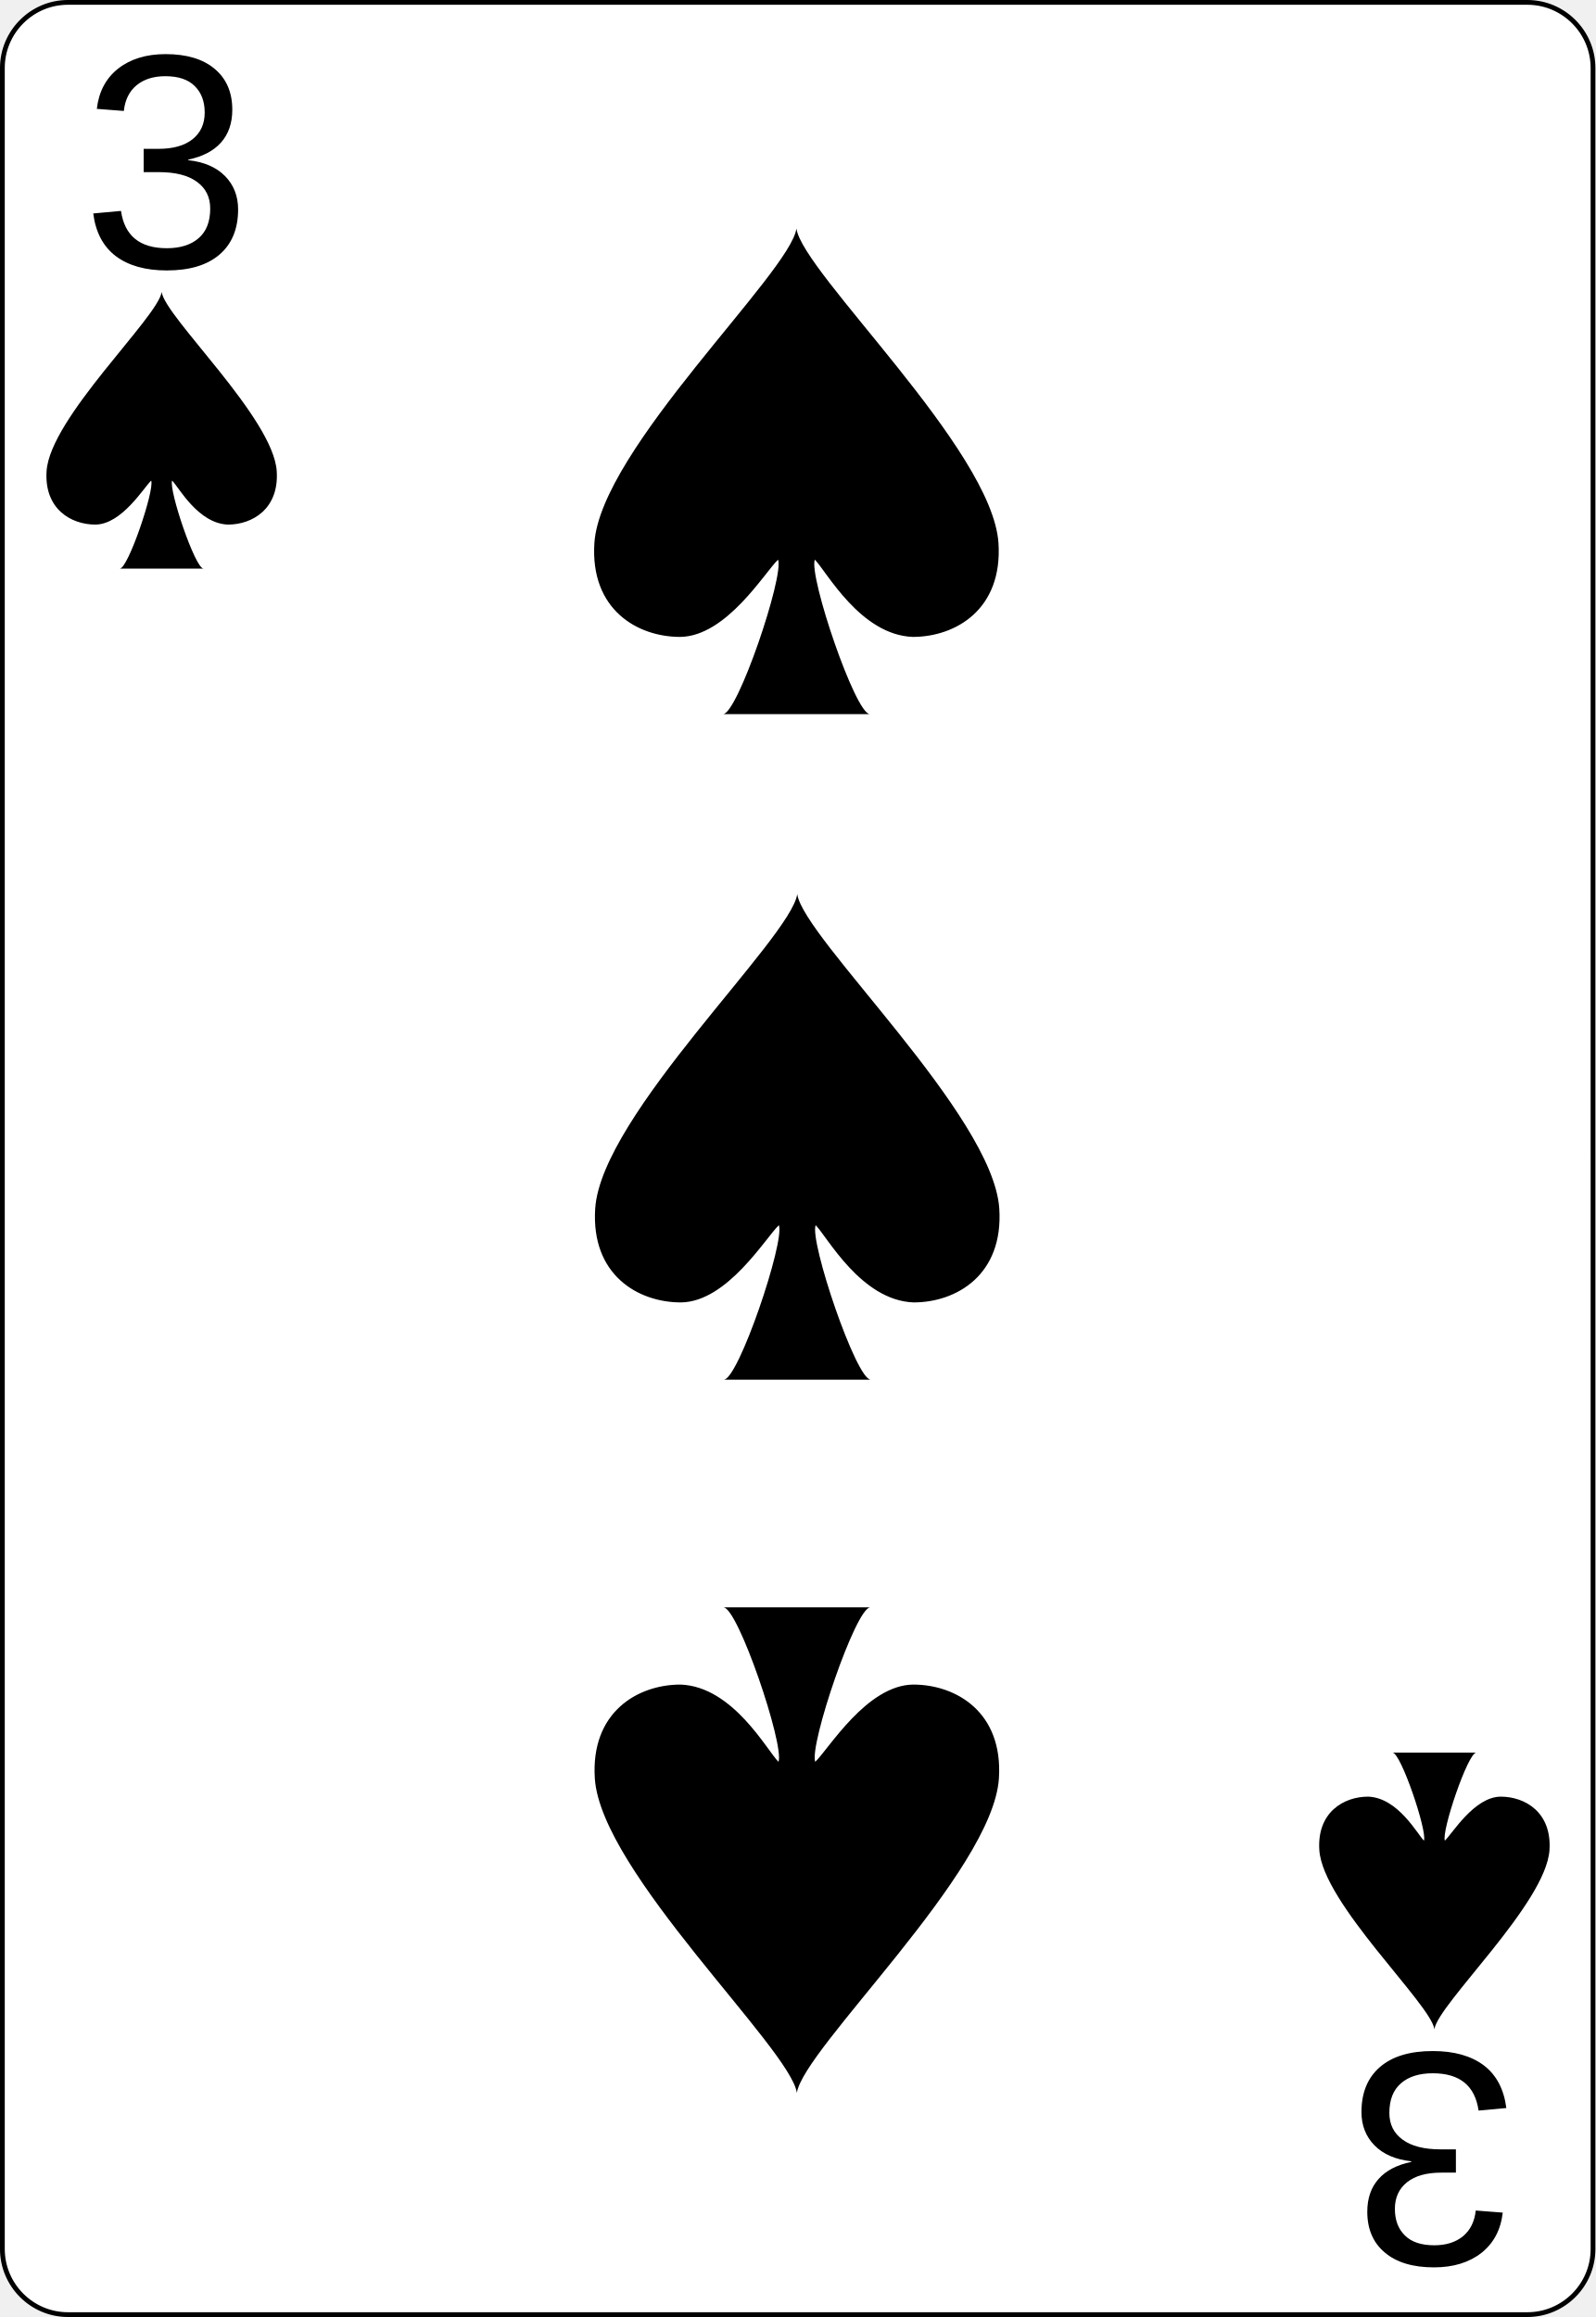
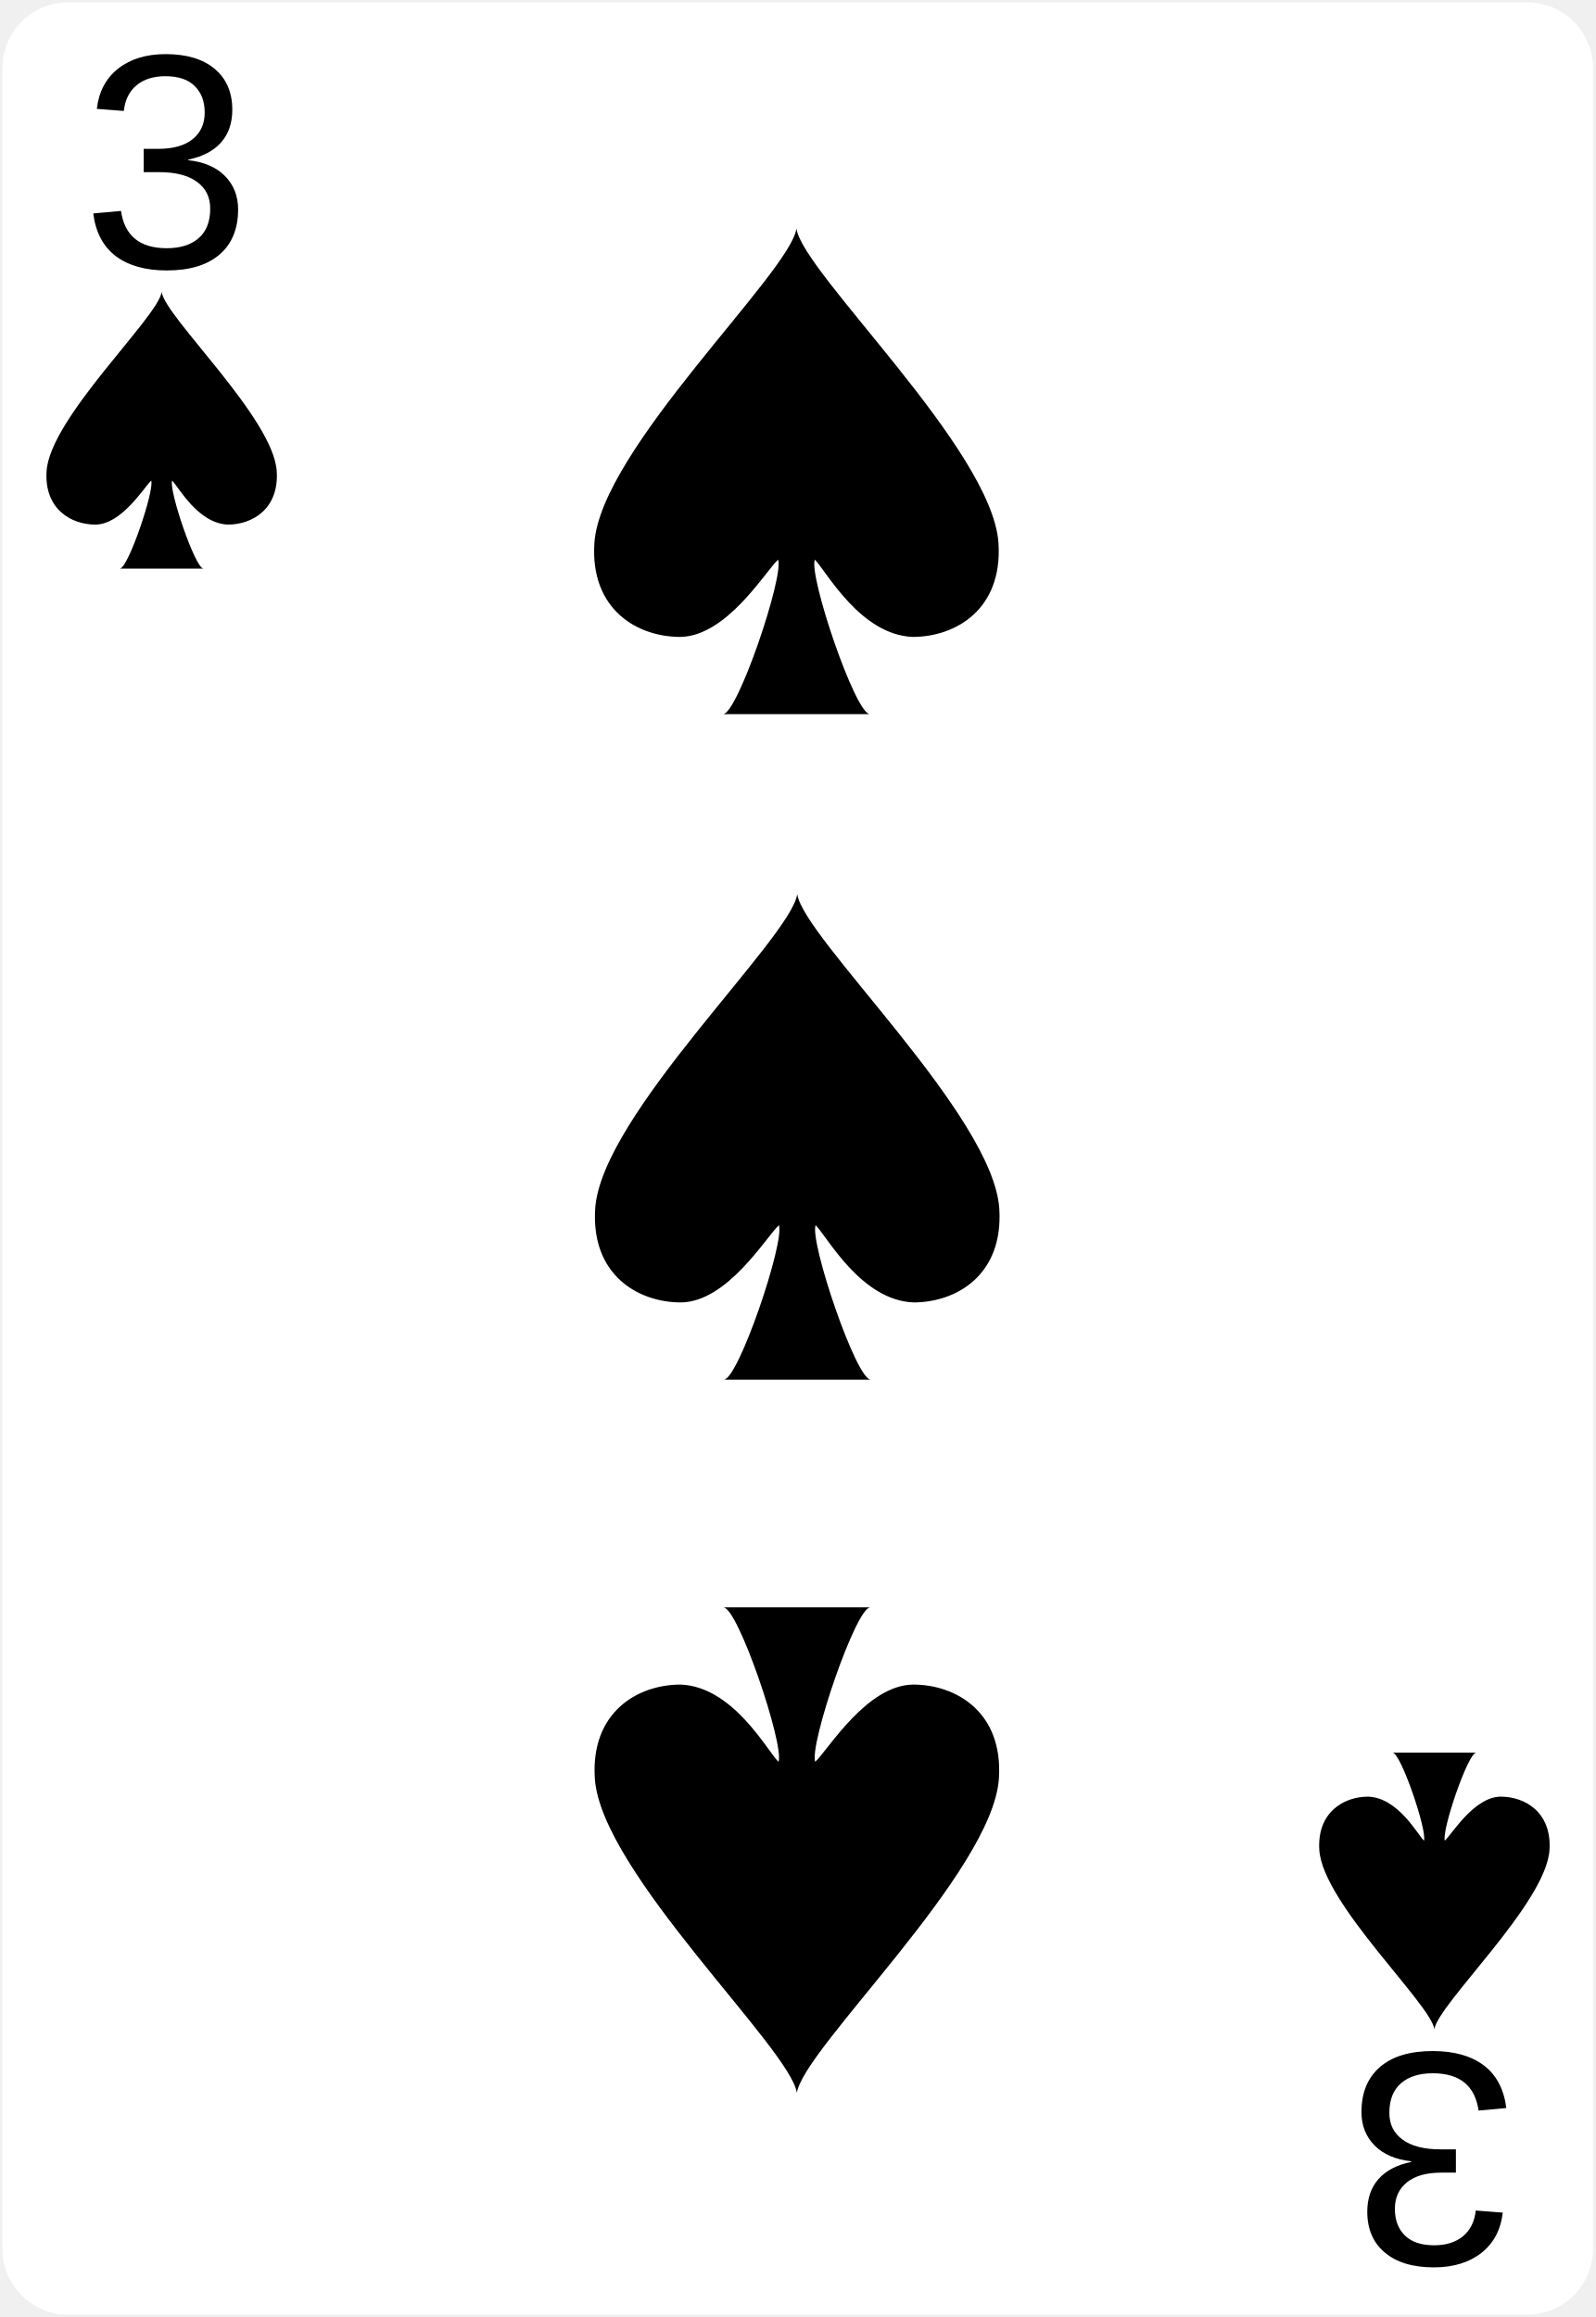
<svg xmlns="http://www.w3.org/2000/svg" xml:space="preserve" width="222.783" height="323.556" viewBox="0 0 167.087 242.667">
-   <g style="fill-rule:nonzero;clip-rule:nonzero;stroke:#000;stroke-miterlimit:4">
+   <g style="fill-rule:nonzero;clip-rule:nonzero;stroke:none;stroke-miterlimit:4">
    <path d="M166.837 235.548c0 3.777-3.087 6.869-6.871 6.869H7.11c-3.775 0-6.861-3.092-6.861-6.87V7.12C.25 3.343 3.336.25 7.11.25h152.856c3.784 0 6.87 3.093 6.87 6.87z" style="fill:#fff;stroke-width:.5" />
  </g>
  <text xml:space="preserve" x="8.547" y="28.013" style="font-size:32px;font-style:normal;font-weight:400;line-height:125%;letter-spacing:0;word-spacing:0;fill:#000;fill-opacity:1;stroke:none;font-family:Bitstream Vera Sans">
    <tspan x="8.547" y="28.013" style="font-style:normal;font-variant:normal;font-weight:400;font-stretch:normal;font-family:Arial;-inkscape-font-specification:Arial">3</tspan>
  </text>
  <path d="M7.989 3.103C7.747-.954.242-8.59 0-10.5-.242-8.591-7.747-.955-7.989 3.103c-.169 2.868 1.695 4.057 3.39 4.057 1.835-.022 3.35-2.8 3.873-3.341.242.716-1.603 6.682-2.179 6.682h5.811c-.576 0-2.421-5.966-2.179-6.682.457.496 1.797 3.258 3.874 3.341 1.694-.001 3.557-1.189 3.388-4.057" style="fill:#000" transform="matrix(1.5086 0 0 1.37933 16.93 45.066)" />
  <path d="M7.989 3.103C7.747-.954.242-8.59 0-10.5-.242-8.591-7.747-.955-7.989 3.103c-.169 2.868 1.695 4.057 3.39 4.057 1.835-.022 3.35-2.8 3.873-3.341.242.716-1.603 6.682-2.179 6.682h5.811c-.576 0-2.421-5.966-2.179-6.682.457.496 1.797 3.258 3.874 3.341 1.694-.001 3.557-1.189 3.388-4.057" style="fill:#000" transform="matrix(2.64868 0 0 2.42172 83.41 49.366)" />
  <text xml:space="preserve" x="-158.978" y="-215.124" style="font-size:32px;font-style:normal;font-weight:400;line-height:125%;letter-spacing:0;word-spacing:0;fill:#000;fill-opacity:1;stroke:none;font-family:Bitstream Vera Sans" transform="scale(-1)">
    <tspan x="-158.978" y="-215.124" style="font-style:normal;font-variant:normal;font-weight:400;font-stretch:normal;font-family:Arial;-inkscape-font-specification:Arial">3</tspan>
  </text>
  <path d="M7.989 3.103C7.747-.954.242-8.59 0-10.5-.242-8.591-7.747-.955-7.989 3.103c-.169 2.868 1.695 4.057 3.39 4.057 1.835-.022 3.35-2.8 3.873-3.341.242.716-1.603 6.682-2.179 6.682h5.811c-.576 0-2.421-5.966-2.179-6.682.457.496 1.797 3.258 3.874 3.341 1.694-.001 3.557-1.189 3.388-4.057" style="fill:#000" transform="matrix(-1.5086 0 0 -1.37933 150.225 198.044)" />
  <path d="M7.989 3.103C7.747-.954.242-8.59 0-10.5-.242-8.591-7.747-.955-7.989 3.103c-.169 2.868 1.695 4.057 3.39 4.057 1.835-.022 3.35-2.8 3.873-3.341.242.716-1.603 6.682-2.179 6.682h5.811c-.576 0-2.421-5.966-2.179-6.682.457.496 1.797 3.258 3.874 3.341 1.694-.001 3.557-1.189 3.388-4.057" style="fill:#000" transform="matrix(-2.64868 0 0 -2.42172 83.456 193.771)" />
  <path d="M7.989 3.103C7.747-.954.242-8.59 0-10.5-.242-8.591-7.747-.955-7.989 3.103c-.169 2.868 1.695 4.057 3.39 4.057 1.835-.022 3.35-2.8 3.873-3.341.242.716-1.603 6.682-2.179 6.682h5.811c-.576 0-2.421-5.966-2.179-6.682.457.496 1.797 3.258 3.874 3.341 1.694-.001 3.557-1.189 3.388-4.057" style="fill:#000" transform="matrix(2.64868 0 0 2.42172 83.495 119.067)" />
</svg>
